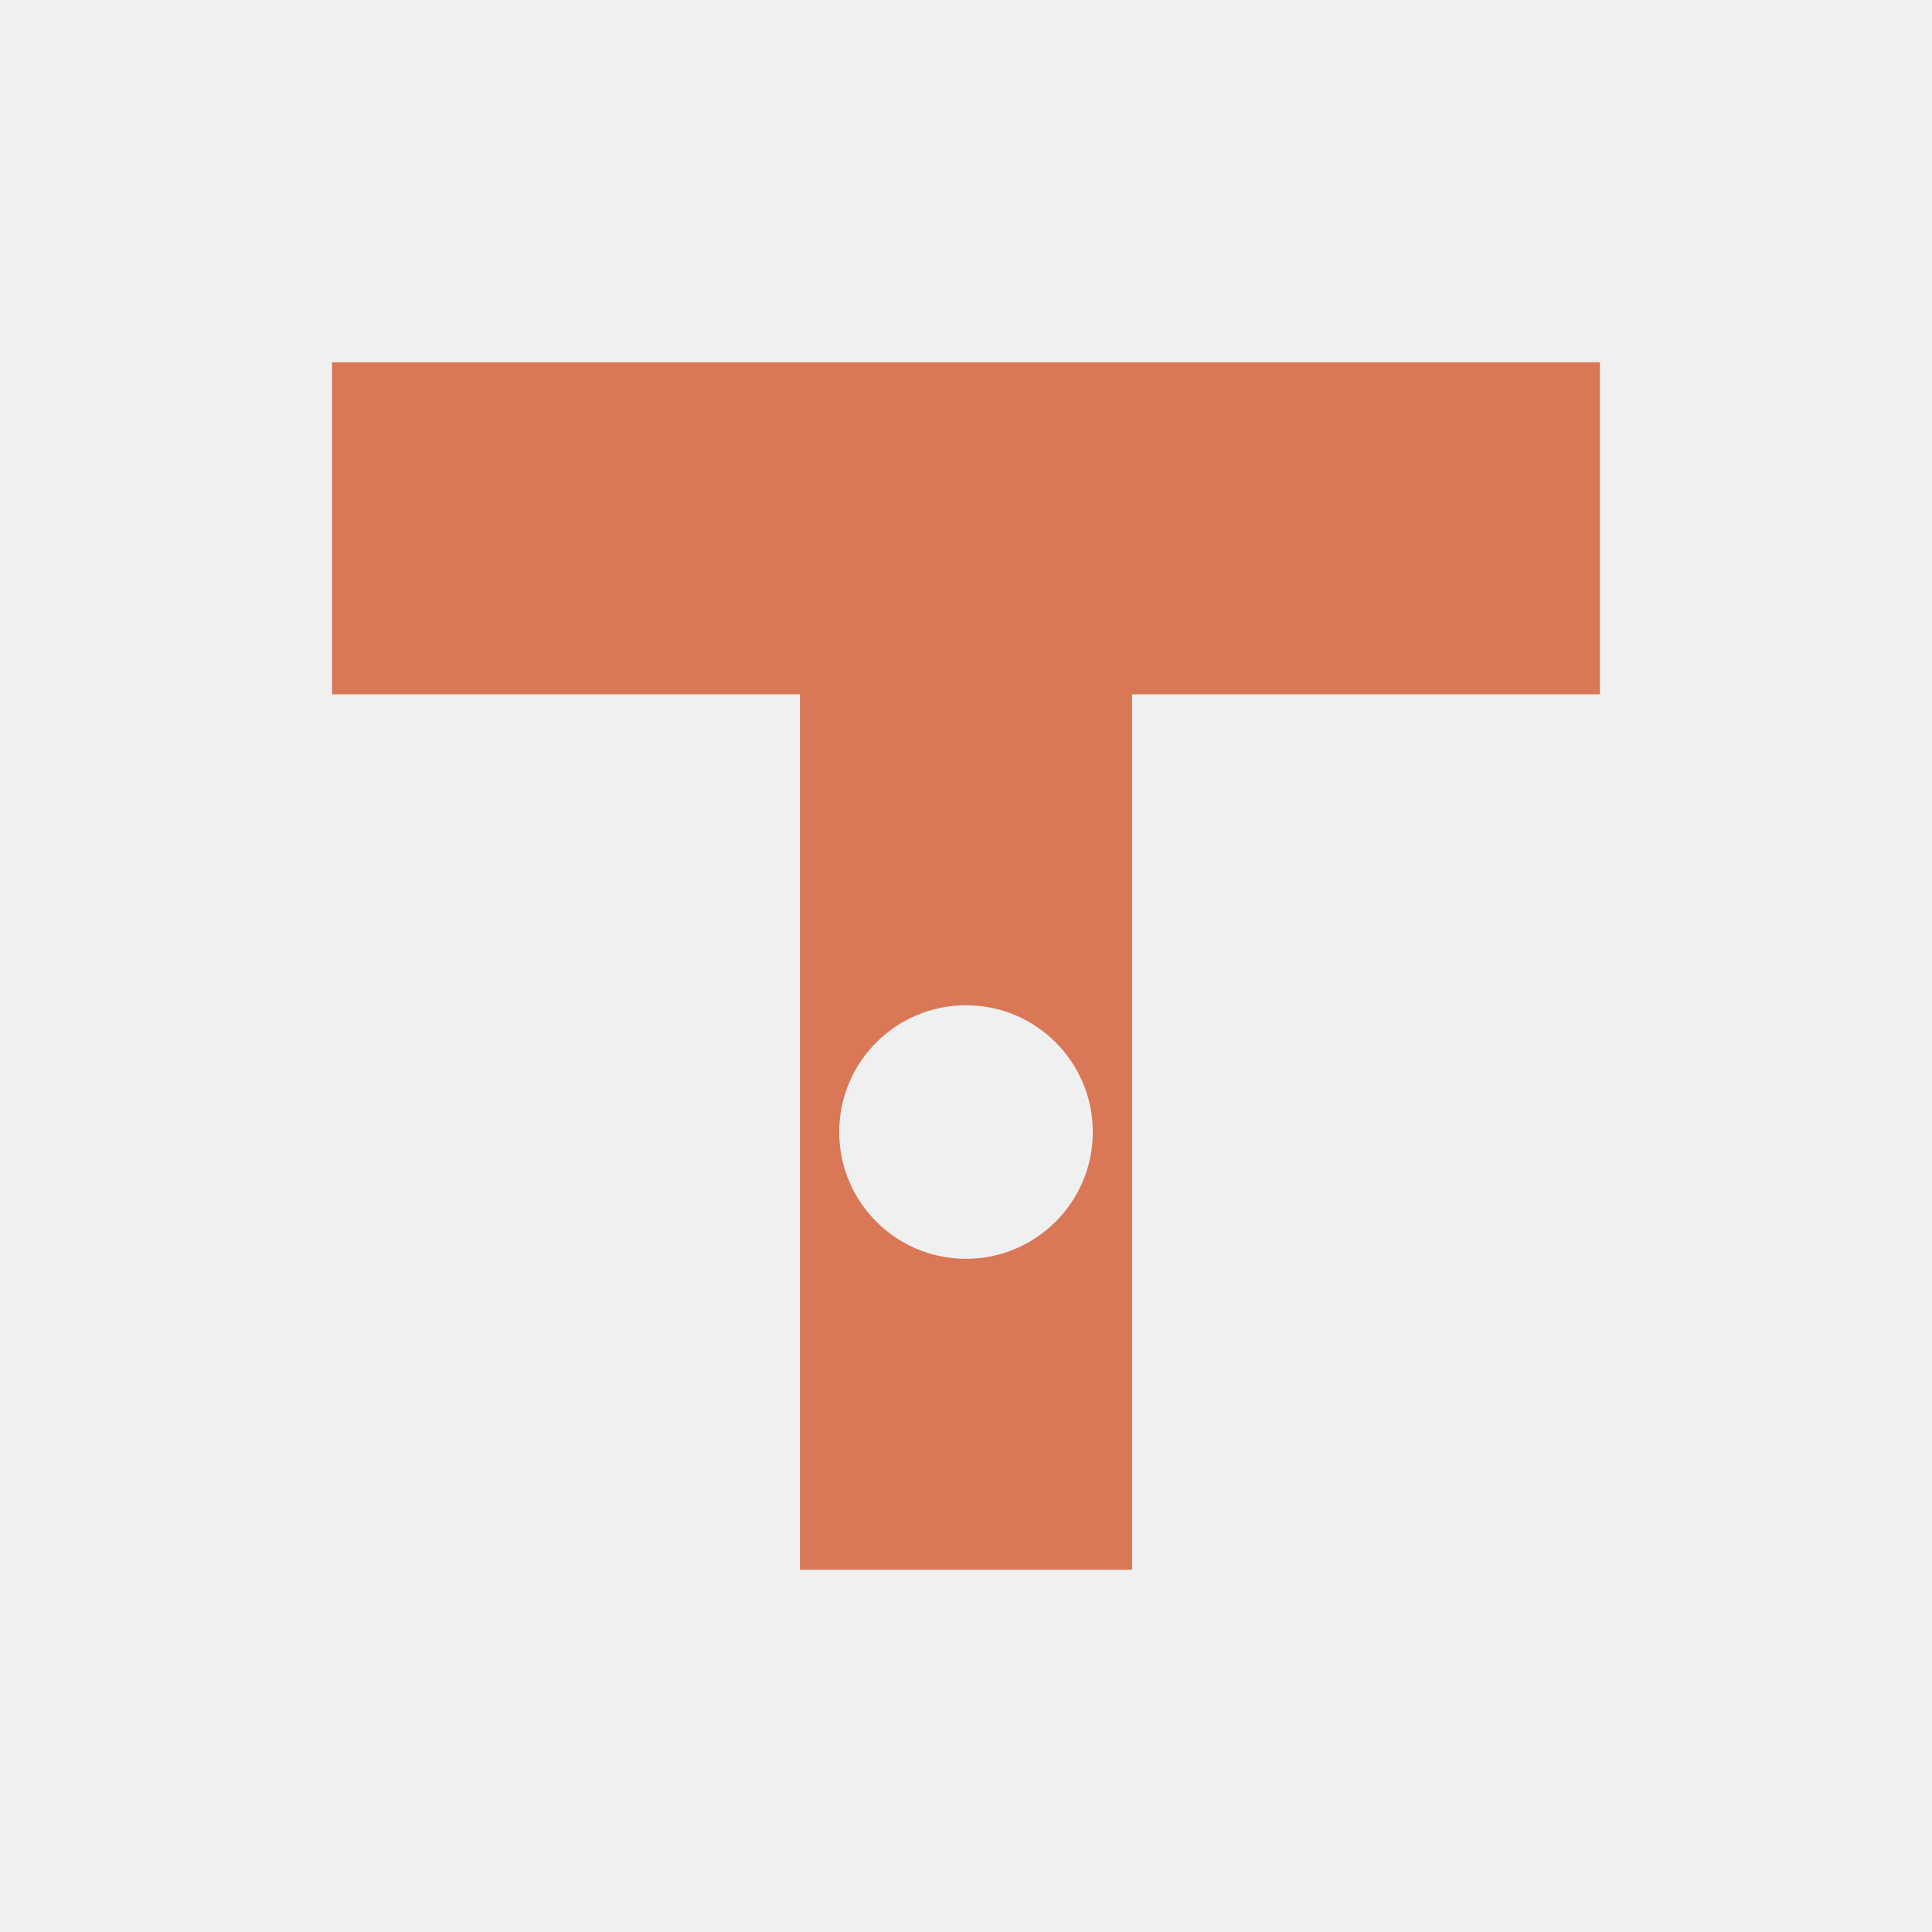
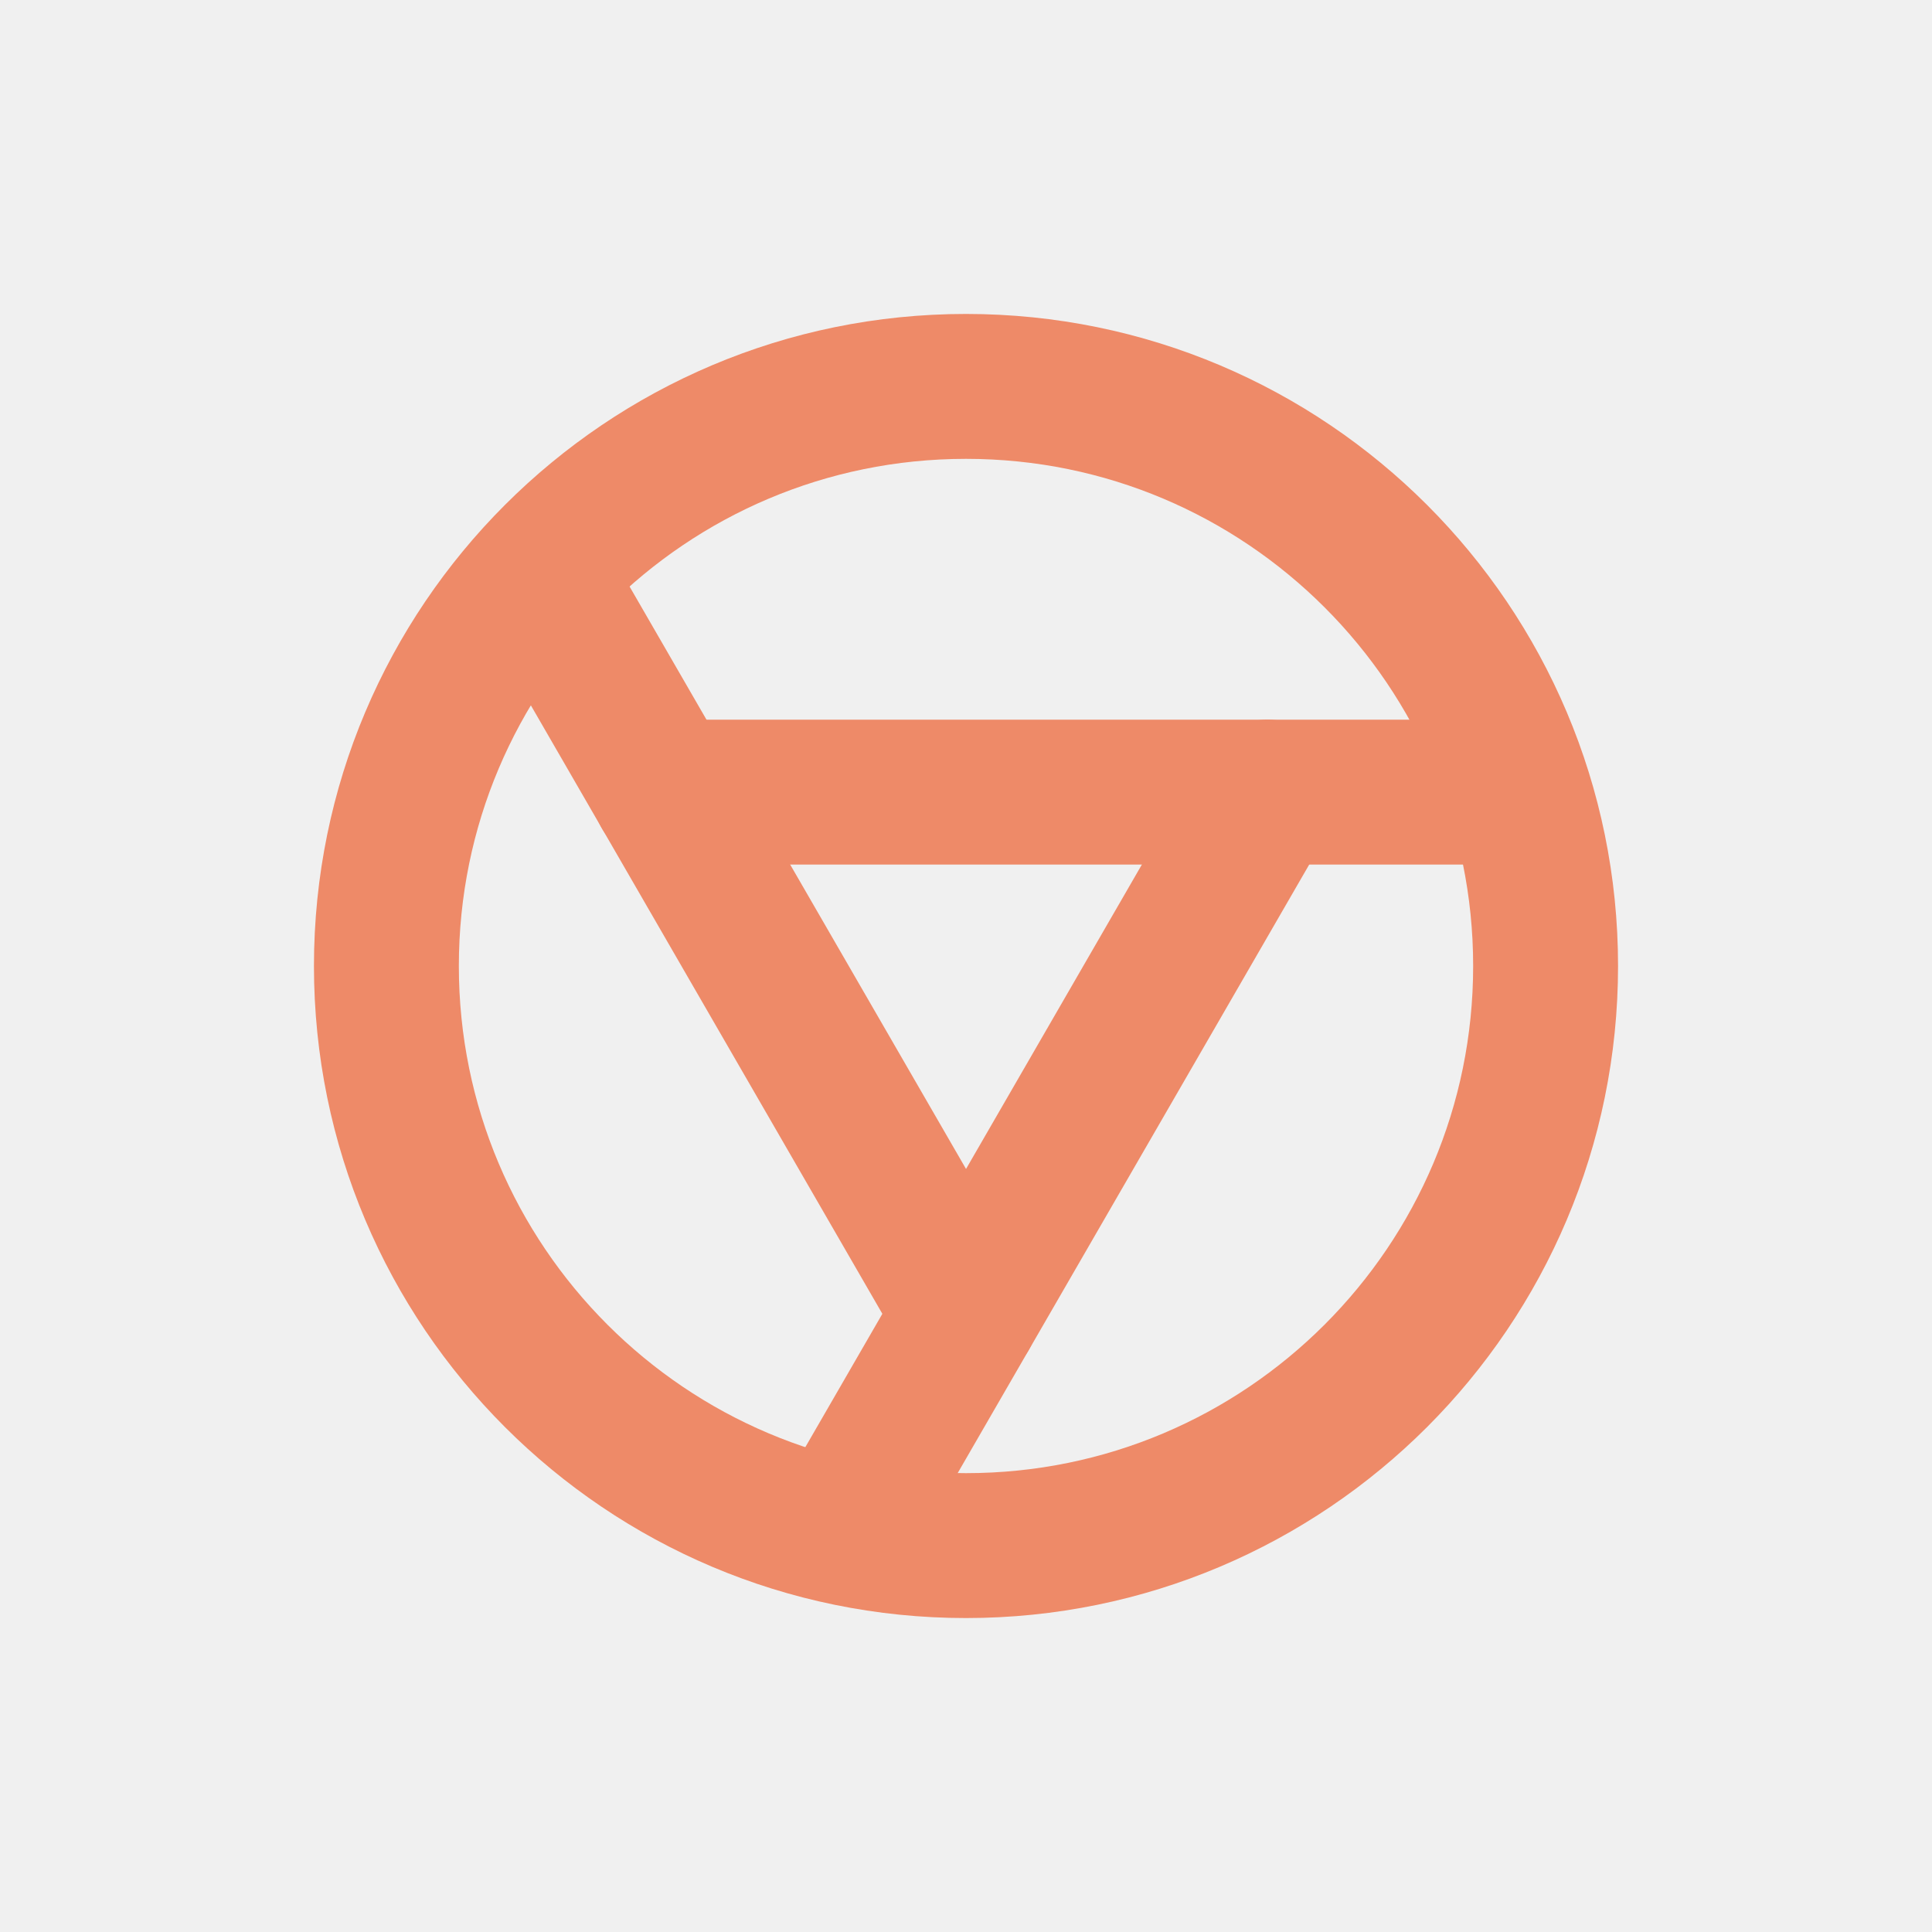
- <svg xmlns="http://www.w3.org/2000/svg" viewBox="0 0 32 32" width="128" height="128" role="img" aria-label="Troy: a flat T with an aperture eye">
-   <mask id="eye">
-     <rect x="0" y="0" width="32" height="32" fill="#fff" />
-     <circle cx="16" cy="18.75" r="2.1" fill="#000" />
-   </mask>
-   <path d="M5.5 6 H26.5 V11.5 H18.75 V26 H13.25 V11.5 H5.5 Z" fill="#d97757" mask="url(#eye)" />
+ <svg xmlns="http://www.w3.org/2000/svg" viewBox="0 0 100 100" width="128" height="128" role="img" aria-label="Troy: the Chakra aperture mark">
+   <defs>
+     <clipPath id="iris">
+       <circle cx="50" cy="50" r="30" />
+     </clipPath>
+   </defs>
+   <g fill="none" stroke="#ee8a68" stroke-width="7.5" stroke-linecap="round" stroke-linejoin="round">
+     <circle cx="50" cy="50" r="30" />
+     <g clip-path="url(#iris)">
+       <path d="M34.4 41 L82 41" />
+       <path d="M65.6 41 L41.8 82.2" />
+       <path d="M50 68 L26.2 26.8" />
+     </g>
+   </g>
</svg>
